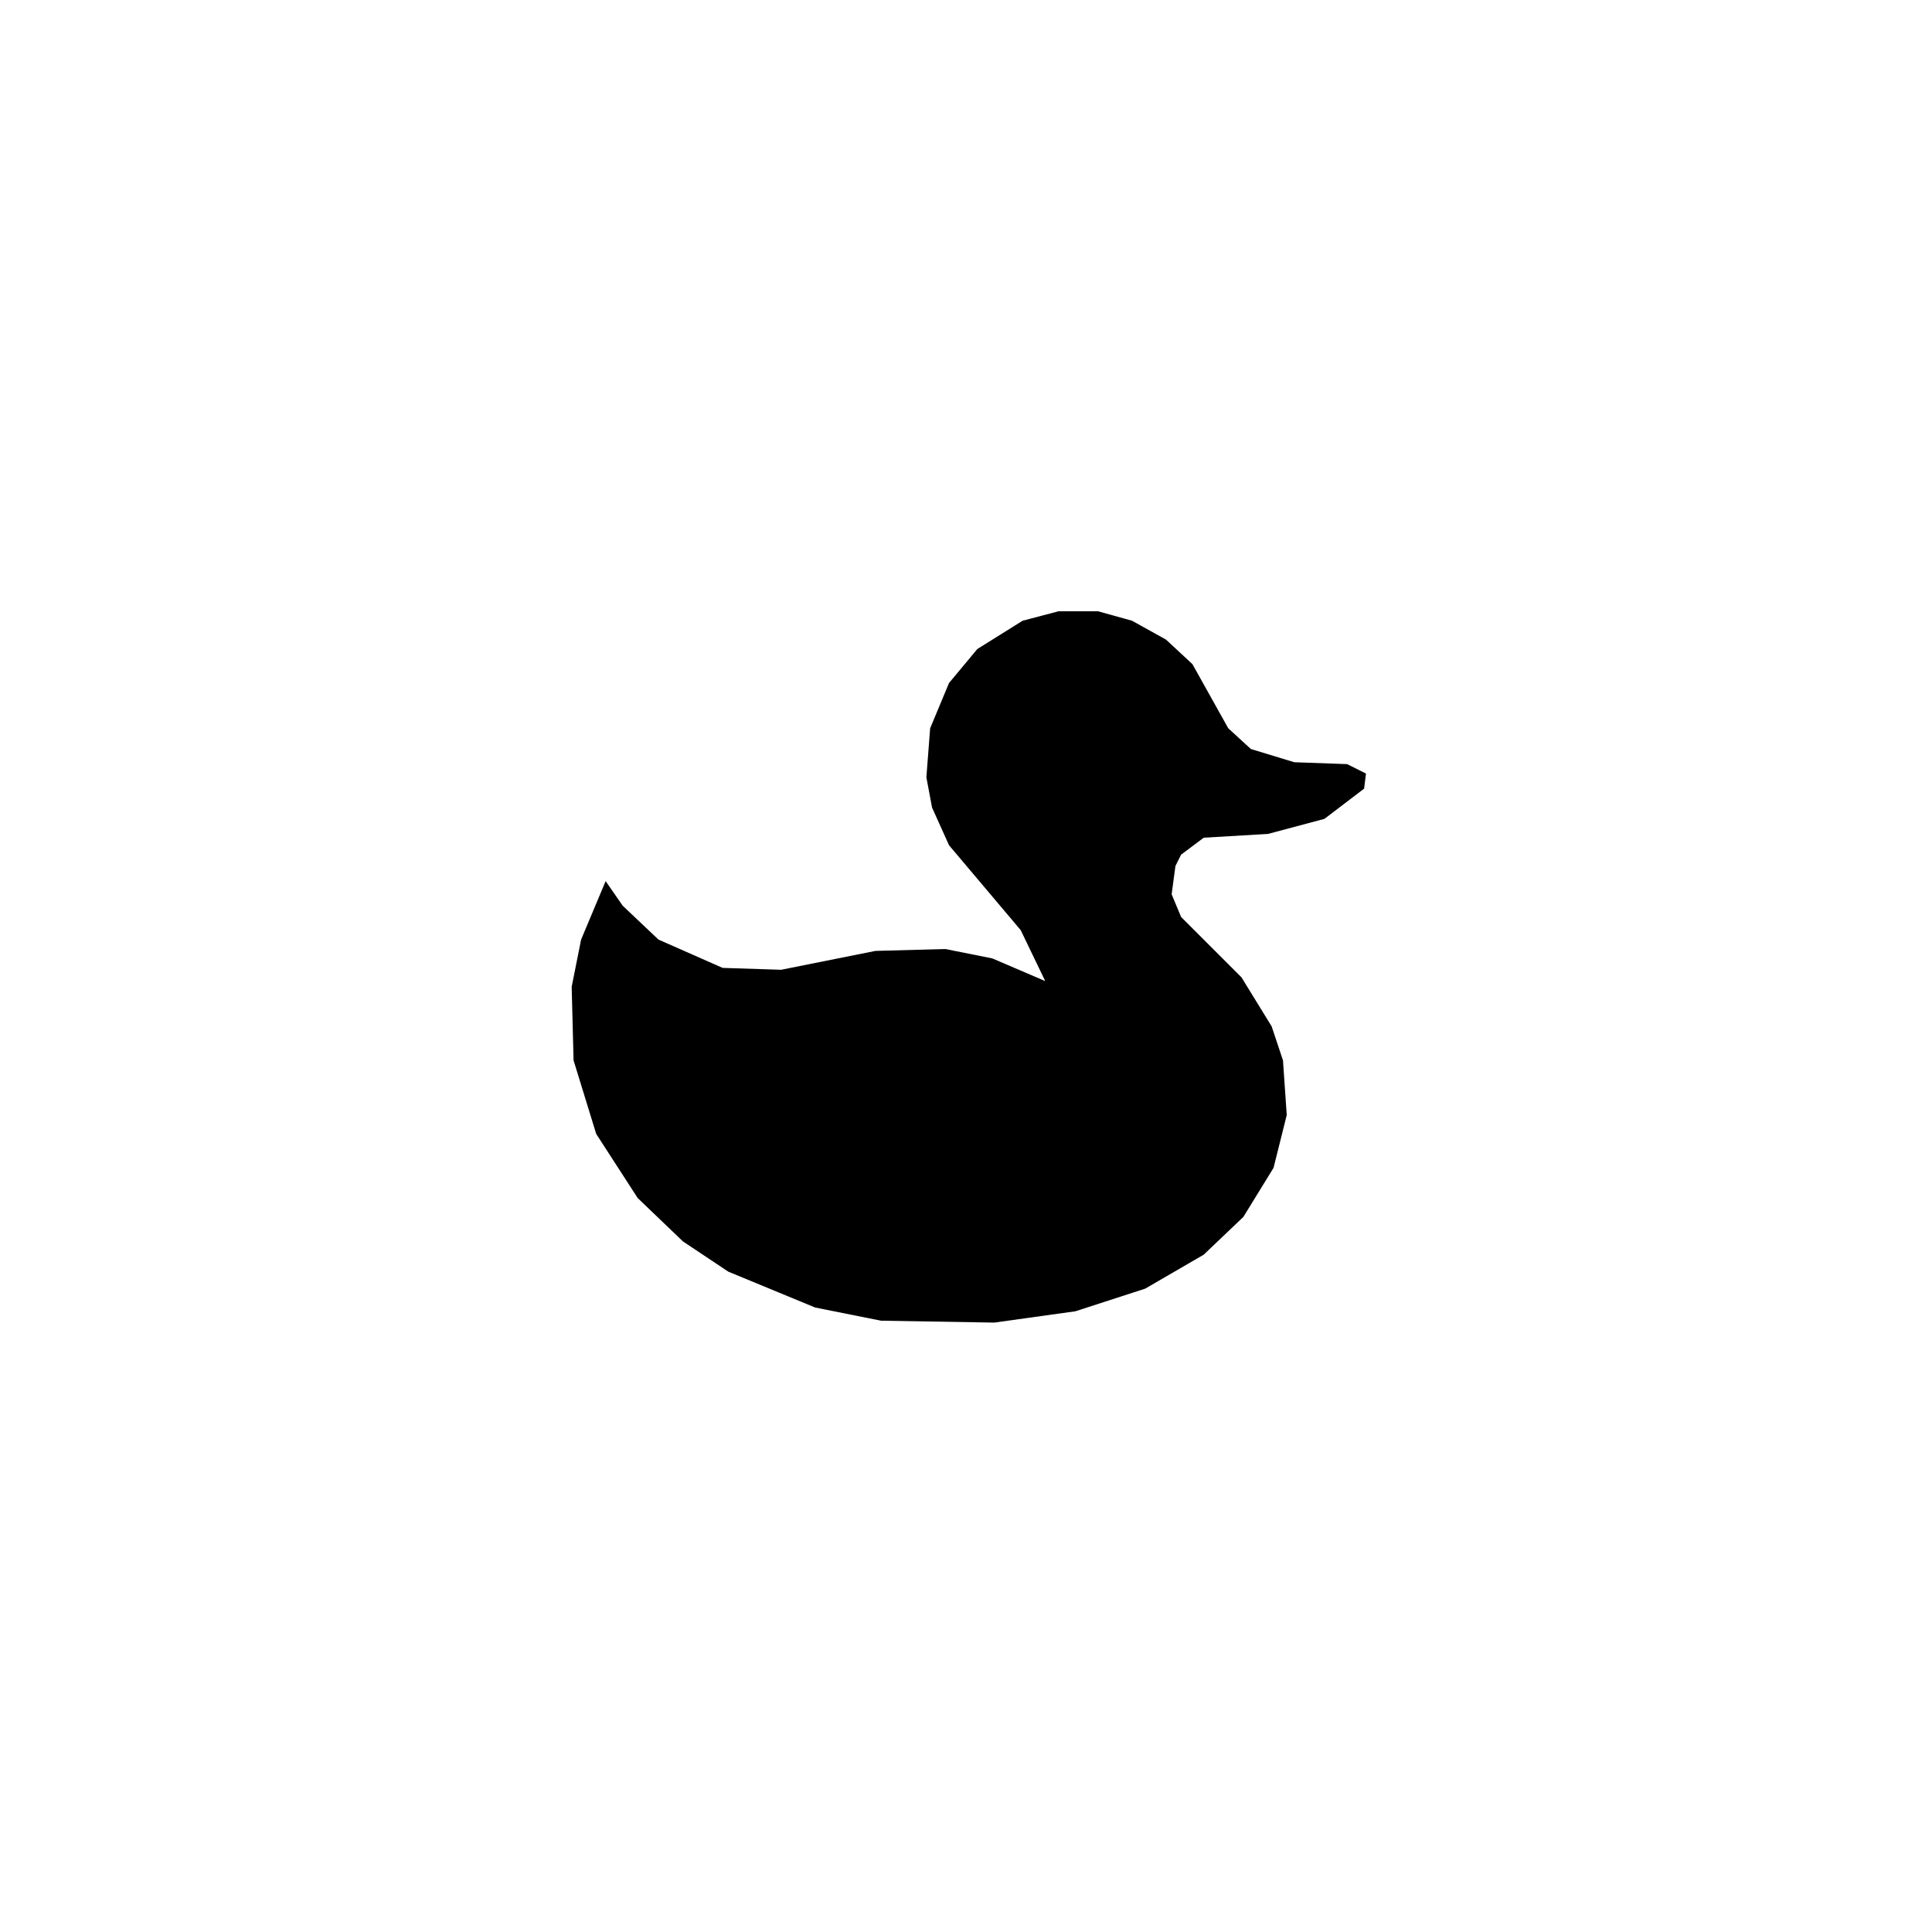
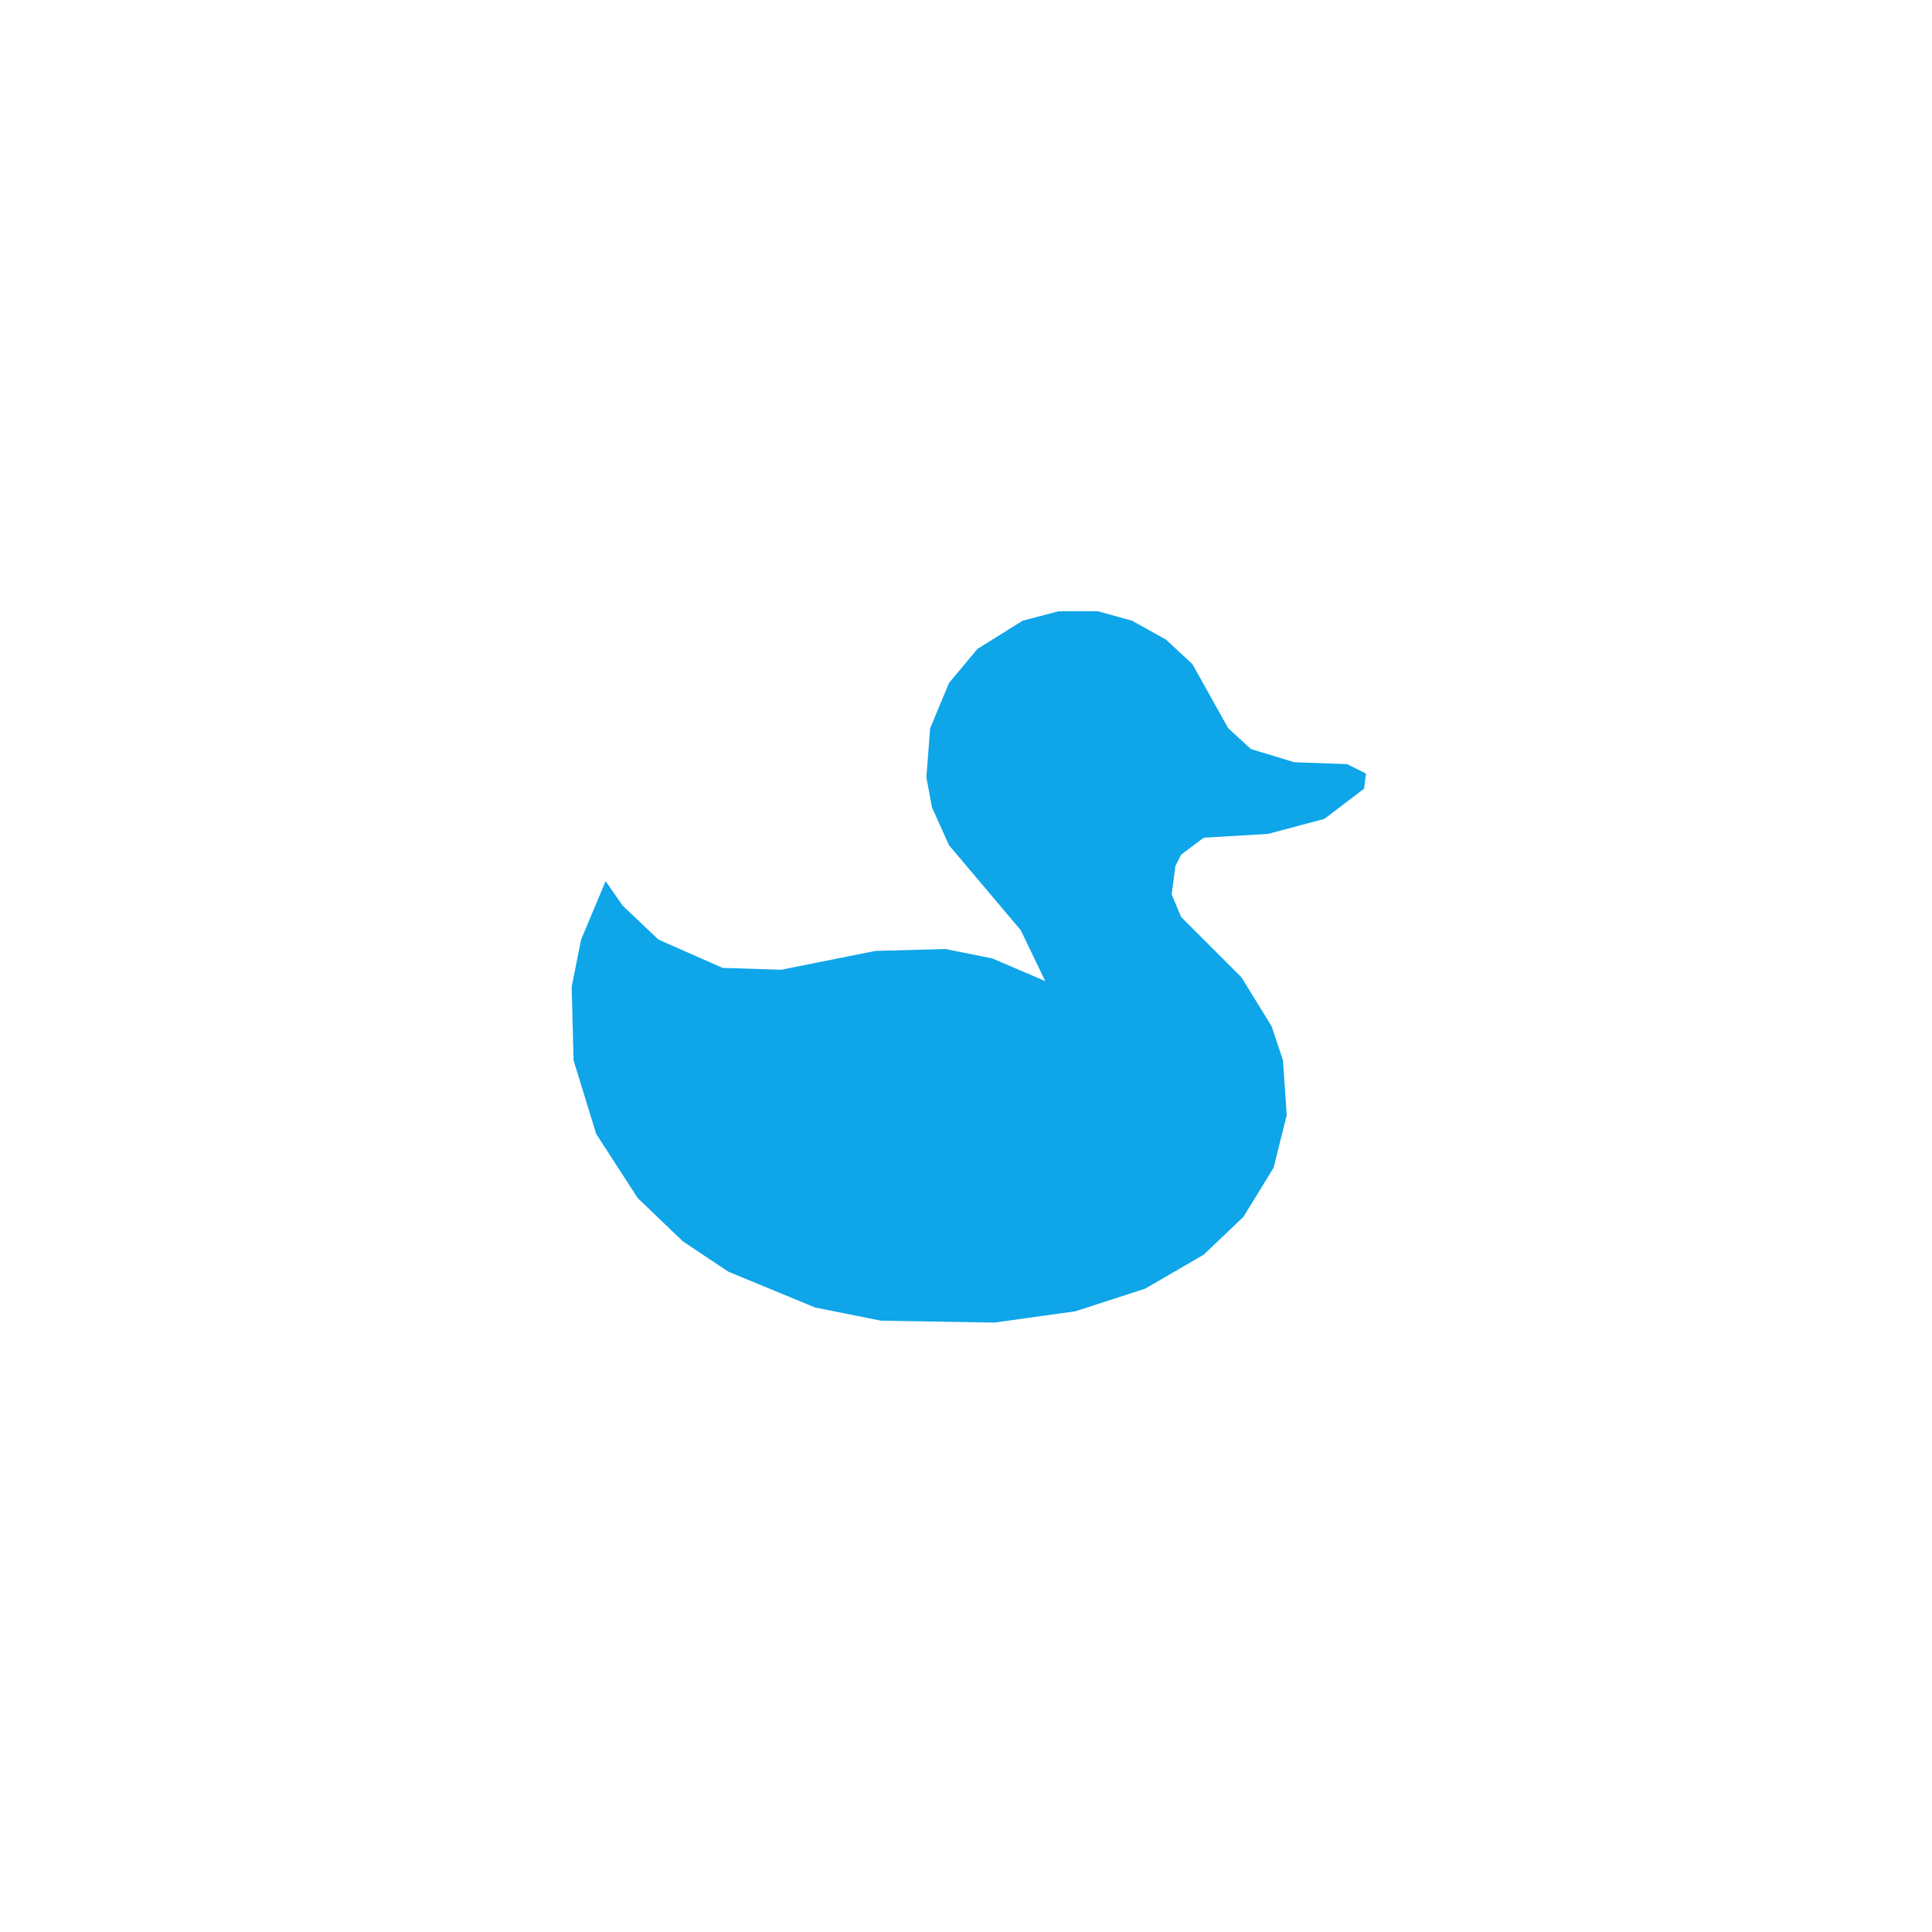
<svg xmlns="http://www.w3.org/2000/svg" viewBox="0 0 1024 1024">
-   <path d="M 724 410 L 714 405 L 686 404 L 663 397 L 651 386 L 632 352 L 618 339 L 600 329 L 582 324 L 561 324 L 542 329 L 518 344        L 503 362 L 493 386 L 491 412 L 494 428 L 503 448 L 541 493 L 554 520 L 526 508 L 501 503 L 464 504 L 414 514 L 383 513        L 349 498 L 330 480 L 321 467 L 308 498 L 303 523 L 304 562 L 316 601 L 338 635 L 362 658 L 386 674 L 432 693 L 467 700        L 527 701 L 570 695 L 607 683 L 638 665 L 659 645 L 675 619 L 682 591 L 680 562 L 674 544 L 658 518 L 626 486 L 621 474        L 623 459 L 626 453 L 638 444 L 672 442 L 702 434 L 723 418 Z" fill="#000000" />
+   <path d="M 724 410 L 714 405 L 686 404 L 663 397 L 651 386 L 632 352 L 618 339 L 600 329 L 582 324 L 561 324 L 542 329 L 518 344        L 503 362 L 493 386 L 491 412 L 494 428 L 503 448 L 541 493 L 554 520 L 526 508 L 501 503 L 464 504 L 414 514 L 383 513        L 349 498 L 330 480 L 321 467 L 308 498 L 303 523 L 304 562 L 316 601 L 338 635 L 362 658 L 386 674 L 432 693 L 467 700        L 527 701 L 570 695 L 607 683 L 638 665 L 659 645 L 675 619 L 682 591 L 680 562 L 674 544 L 658 518 L 626 486 L 621 474        L 623 459 L 626 453 L 638 444 L 672 442 L 702 434 L 723 418 Z" fill="#0EA5E9" />
</svg>
